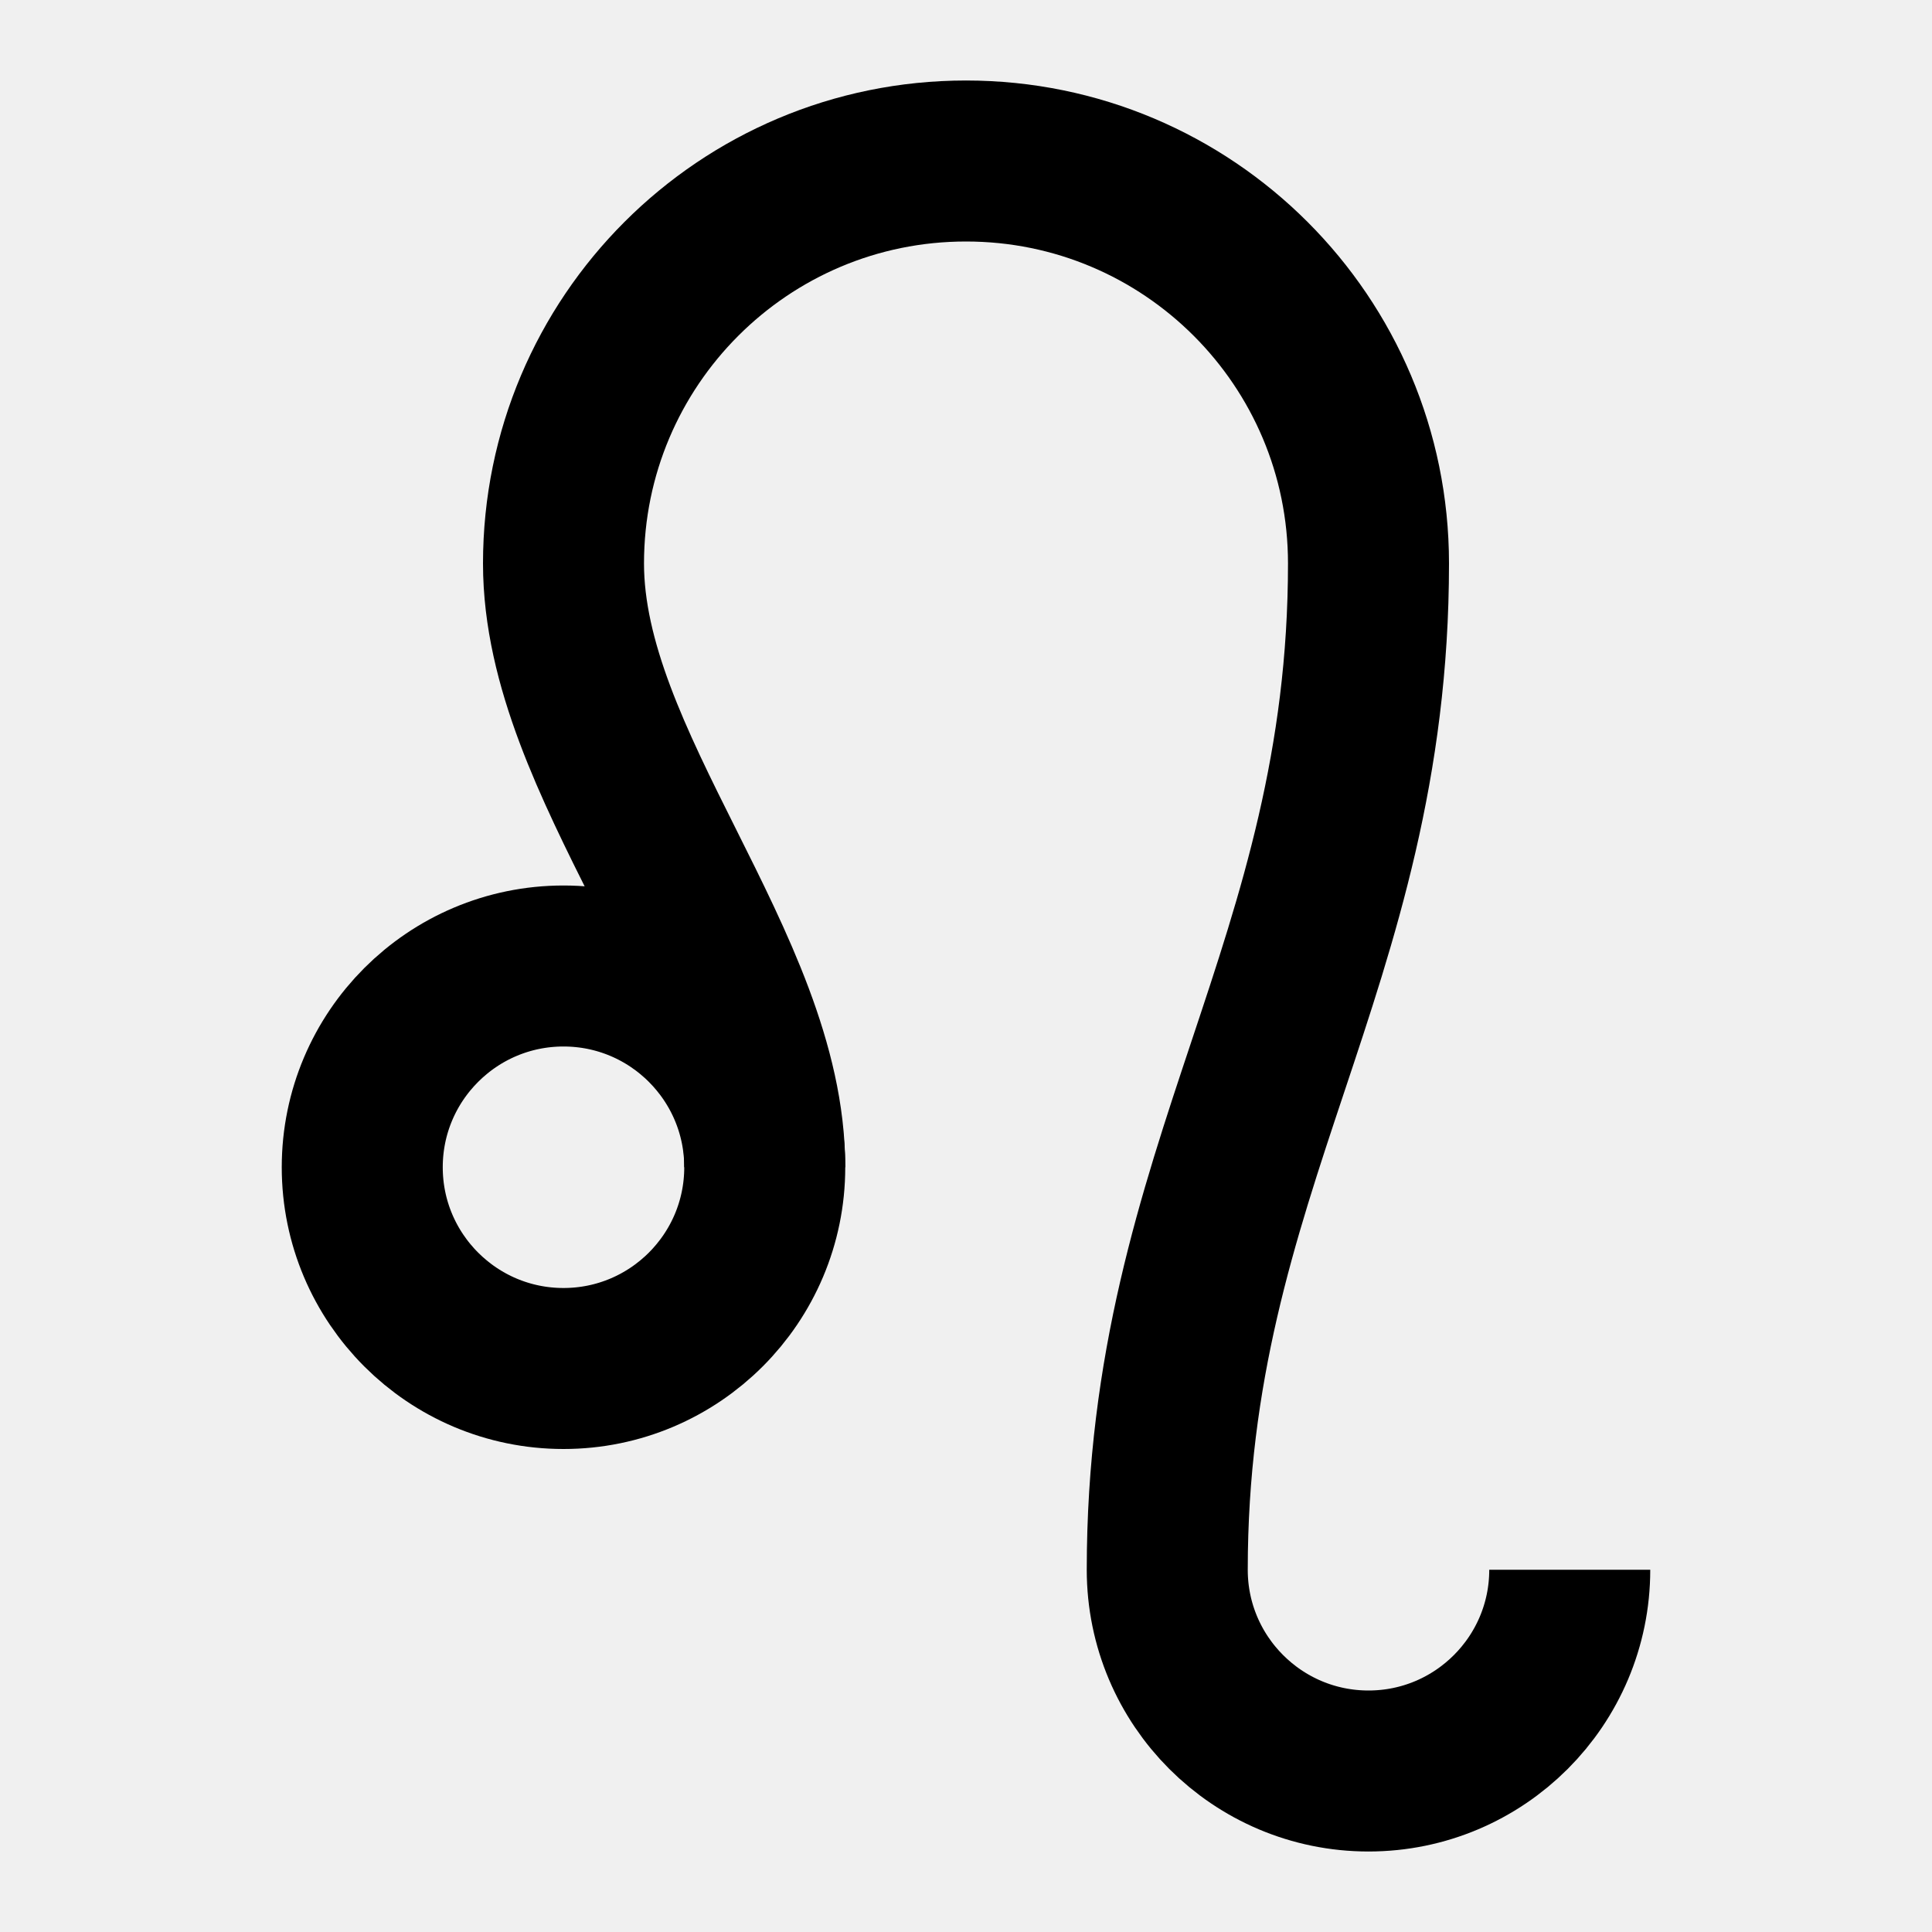
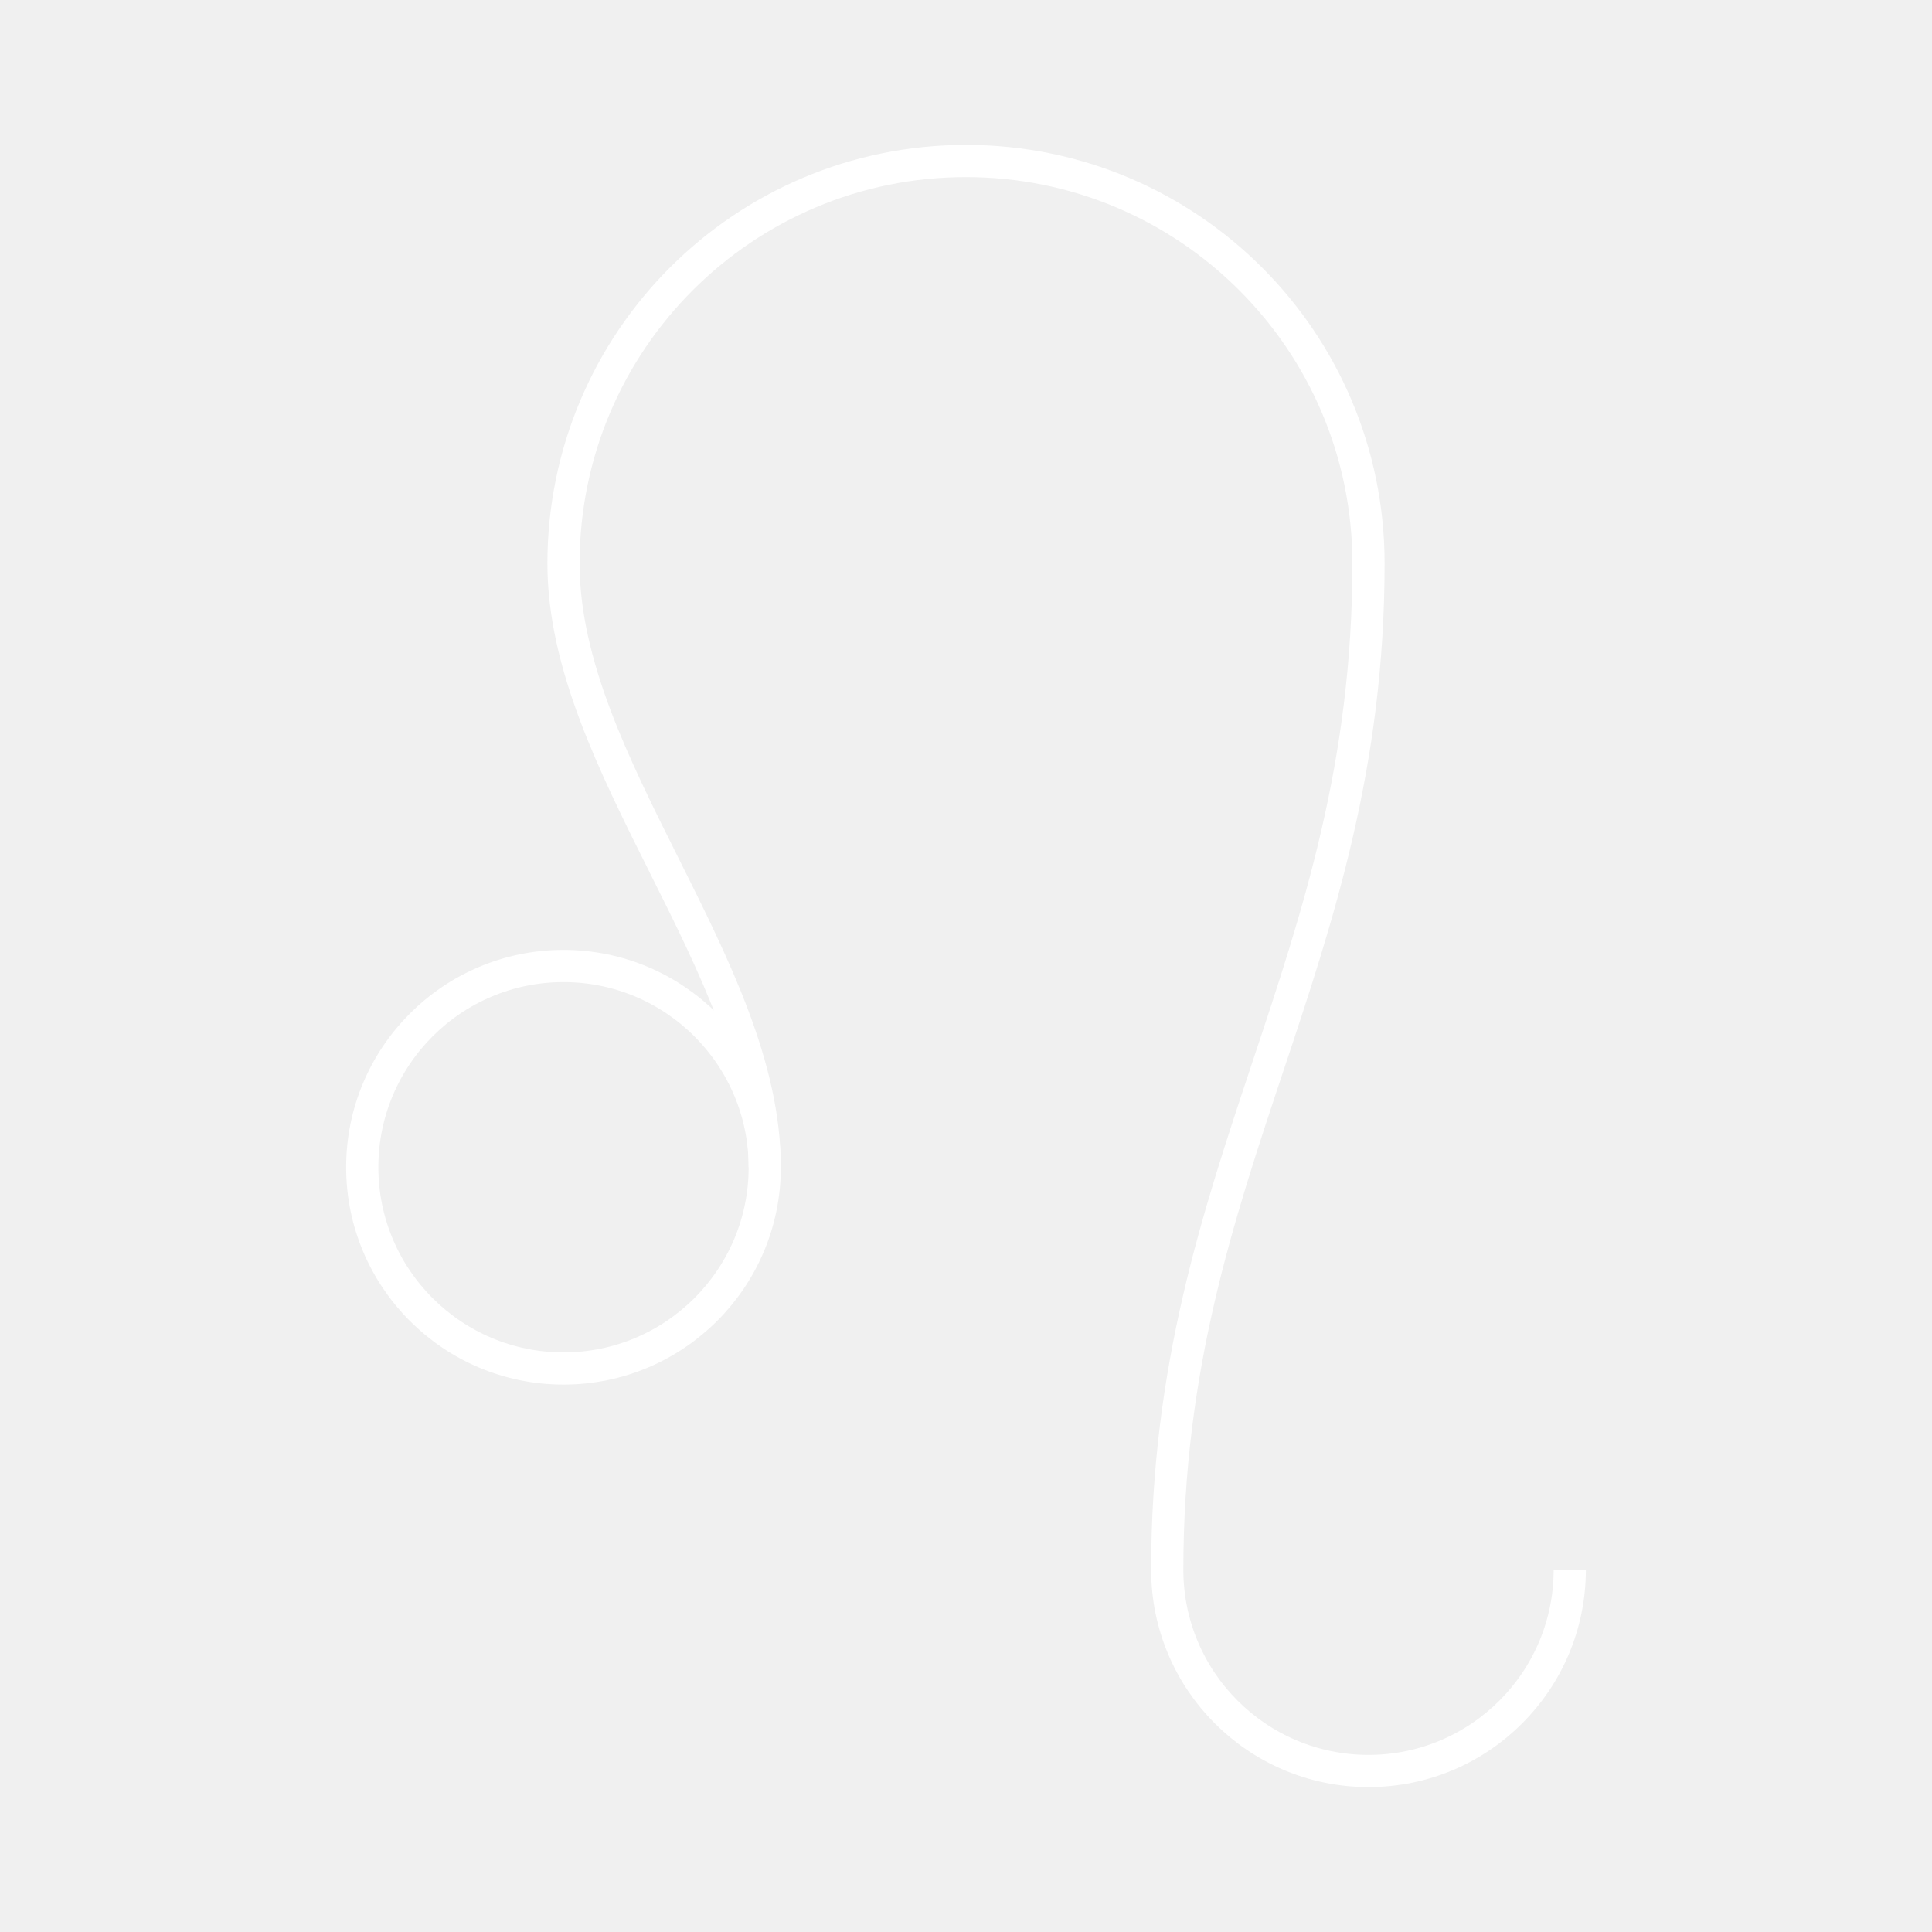
<svg xmlns="http://www.w3.org/2000/svg" width="12pt" height="12pt" viewBox="0 0 12 12" version="1.1" id="svg9">
  <defs id="defs13">
    <clipPath id="clip1">
      <path d="M 0,0 H 80.398 V 80.398 H 0 Z m 0,0" id="path2-3" />
    </clipPath>
  </defs>
  <g id="g823">
-     <path id="path7" d="m 4.75,7.25 c 0,-0.69 -0.56,-1.25 -1.25,-1.25 -0.69,0 -1.25,0.56 -1.25,1.25 0,0.69 0.56,1.25 1.25,1.25 0.69,0 1.25,-0.56 1.25,-1.25 z m 0,0" style="clip-rule:nonzero;fill:none;stroke:#000000;stroke-width:1;stroke-linecap:butt;stroke-linejoin:miter;stroke-miterlimit:4;stroke-dasharray:none;stroke-opacity:1" />
-     <path id="path9" d="m 4.75,7.25 c 0,-1.25 -1.25,-2.5 -1.25,-3.75 0,-1.381 1.119,-2.5 2.5,-2.5 1.381,0 2.5,1.119 2.5,2.5 0,2.5 -1.25,3.75 -1.25,6.25 0,0.69 0.56,1.25 1.25,1.25 0.69,0 1.25,-0.56 1.25,-1.25" style="clip-rule:nonzero;fill:none;stroke:#000000;stroke-width:1;stroke-linecap:butt;stroke-linejoin:miter;stroke-miterlimit:4;stroke-dasharray:none;stroke-opacity:1" />
+     <path id="path7" d="m 4.75,7.25 c 0,-0.69 -0.56,-1.25 -1.25,-1.25 -0.69,0 -1.25,0.56 -1.25,1.25 0,0.69 0.56,1.25 1.25,1.25 0.69,0 1.25,-0.56 1.25,-1.25 z m 0,0" style="clip-rule:nonzero;fill:none;stroke:#ffffff;stroke-width:0.2;stroke-linecap:butt;stroke-linejoin:miter;stroke-miterlimit:4;stroke-dasharray:none;stroke-opacity:1" />
+     <path id="path9" d="m 4.75,7.25 c 0,-1.25 -1.25,-2.5 -1.25,-3.75 0,-1.381 1.119,-2.5 2.5,-2.5 1.381,0 2.5,1.119 2.5,2.5 0,2.5 -1.25,3.75 -1.25,6.25 0,0.69 0.56,1.25 1.25,1.25 0.69,0 1.25,-0.56 1.25,-1.25" style="clip-rule:nonzero;fill:none;stroke:#ffffff;stroke-width:0.2;stroke-linecap:butt;stroke-linejoin:miter;stroke-miterlimit:4;stroke-dasharray:none;stroke-opacity:1" />
  </g>
</svg>
